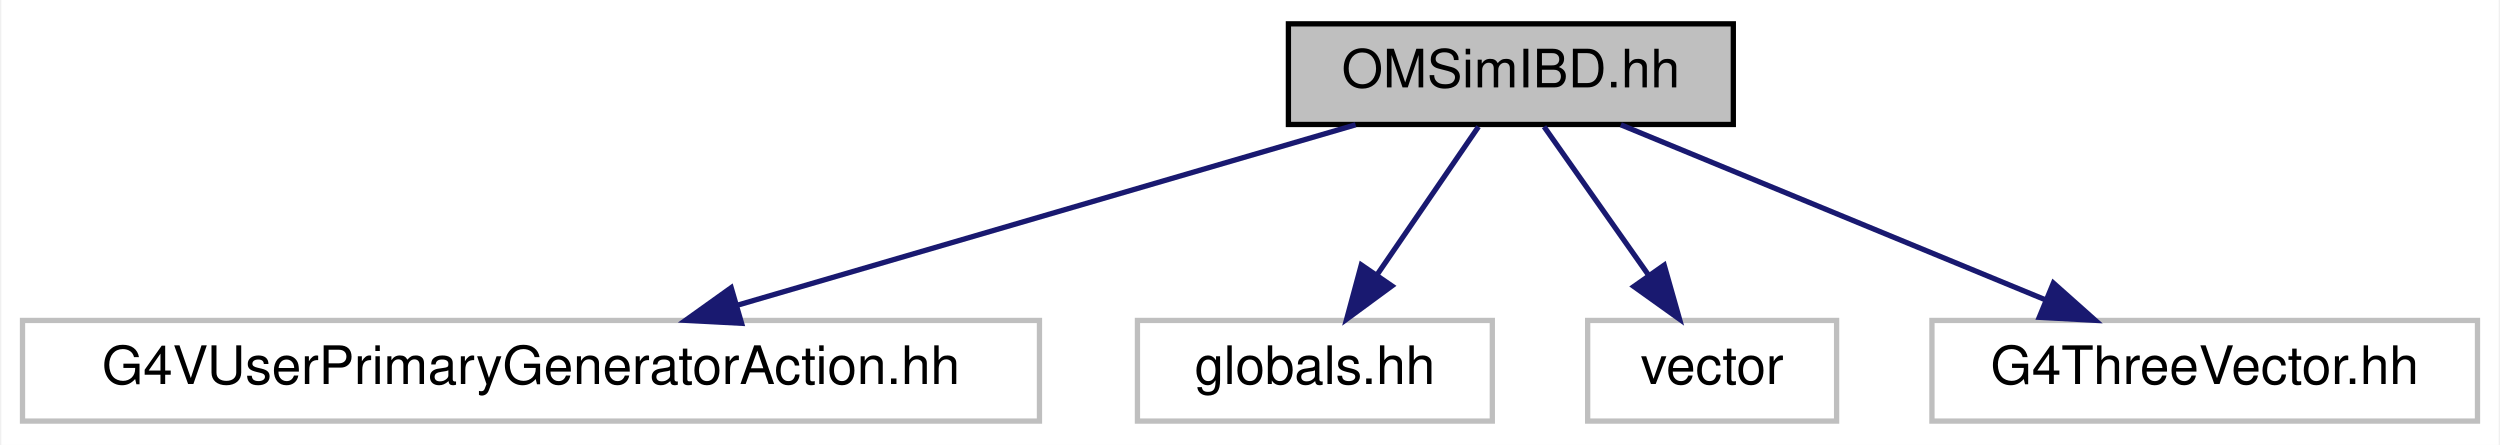
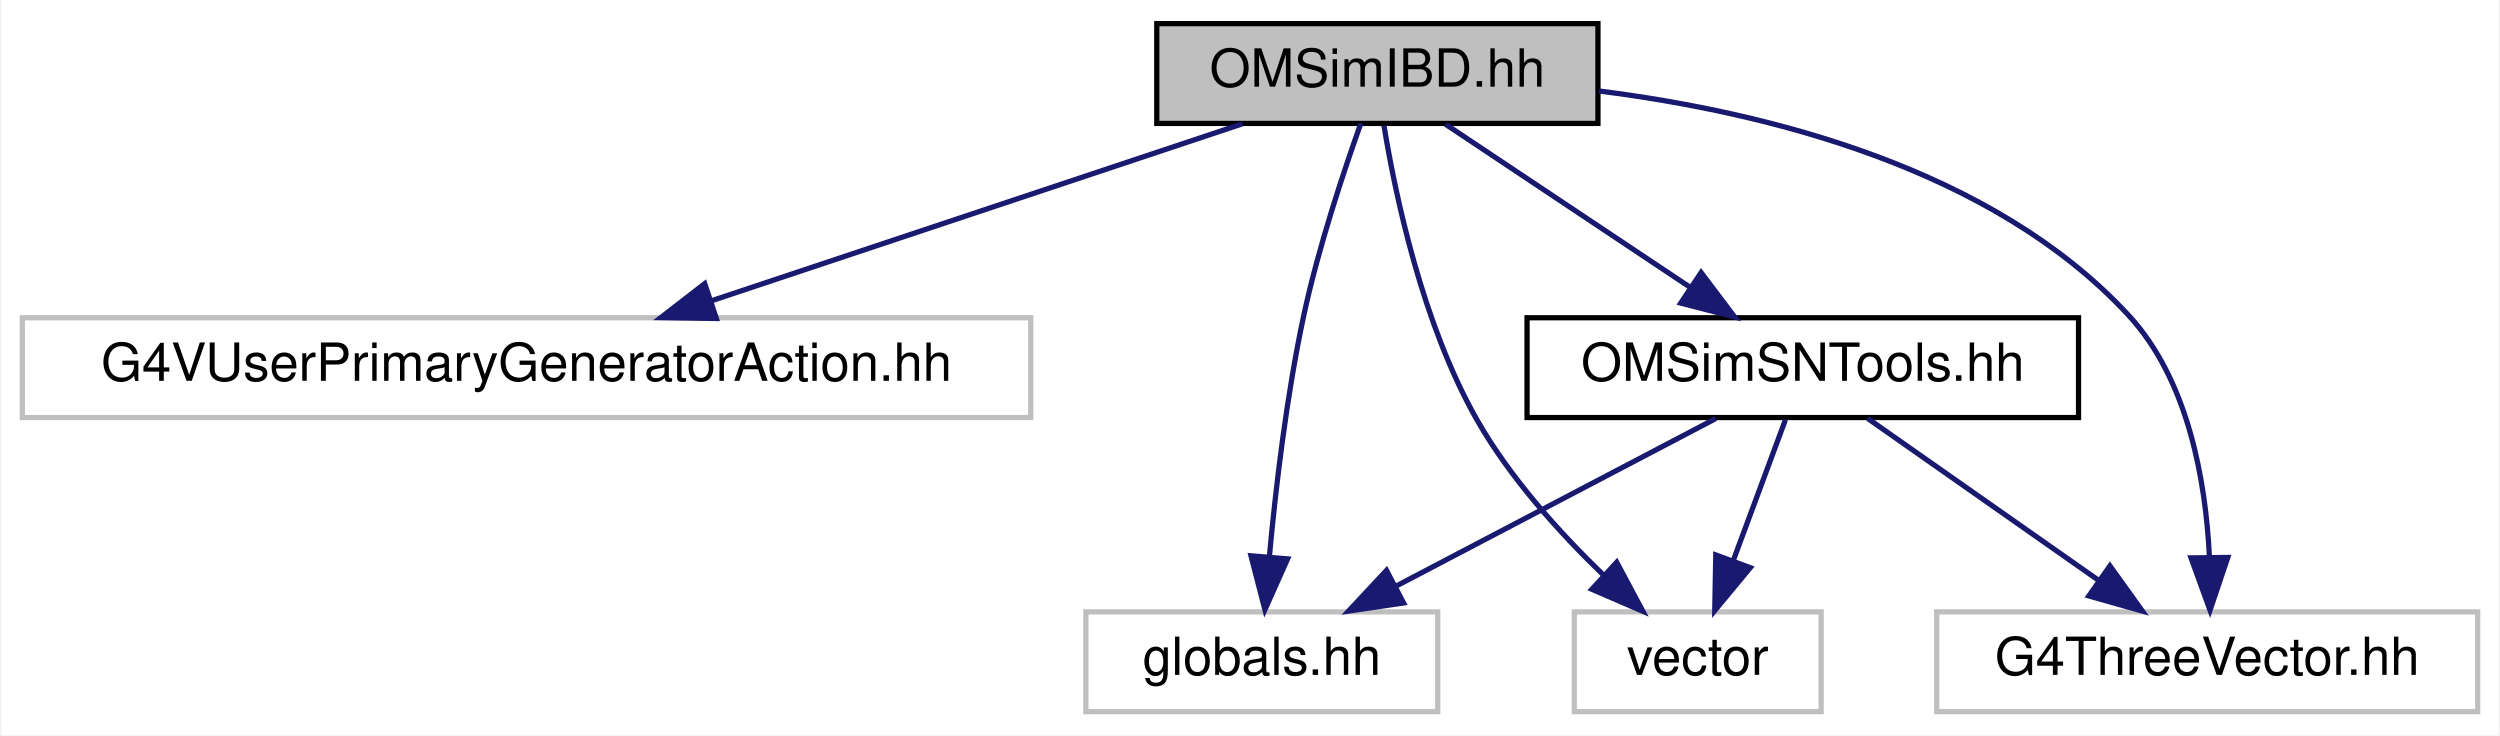
- <svg xmlns="http://www.w3.org/2000/svg" xmlns:xlink="http://www.w3.org/1999/xlink" width="472pt" height="84pt" viewBox="0.00 0.00 471.50 84.00">
-   <g id="graph0" class="graph" transform="scale(1 1) rotate(0) translate(4 80)">
-     <polygon fill="white" stroke="transparent" points="-4,4 -4,-80 467.5,-80 467.5,4 -4,4" />
+ <svg xmlns="http://www.w3.org/2000/svg" xmlns:xlink="http://www.w3.org/1999/xlink" width="476pt" height="140pt" viewBox="0.00 0.00 475.50 140.00">
+   <g id="graph0" class="graph" transform="scale(1 1) rotate(0) translate(4 136)">
+     <polygon fill="white" stroke="transparent" points="-4,4 -4,-136 471.5,-136 471.5,4 -4,4" />
    <g id="node1" class="node">
      <g id="a_node1">
        <a xlink:title="This file contains the class in charge of generating positrons from IBD of supernova antineutrino int...">
-           <polygon fill="#bfbfbf" stroke="black" points="239,-56.5 239,-75.5 323,-75.5 323,-56.5 239,-56.5" />
-           <text text-anchor="middle" x="281" y="-63.5" font-family="Helvetica,sans-Serif" font-size="10.00">OMSimIBD.hh</text>
+           <polygon fill="#bfbfbf" stroke="black" points="216,-112.5 216,-131.5 300,-131.5 300,-112.5 216,-112.5" />
+           <text text-anchor="middle" x="258" y="-119.5" font-family="Helvetica,sans-Serif" font-size="10.00">OMSimIBD.hh</text>
        </a>
      </g>
    </g>
    <g id="node2" class="node">
      <g id="a_node2">
        <a xlink:title=" ">
-           <polygon fill="white" stroke="#bfbfbf" points="0,-0.5 0,-19.5 192,-19.5 192,-0.5 0,-0.5" />
-           <text text-anchor="middle" x="96" y="-7.5" font-family="Helvetica,sans-Serif" font-size="10.00">G4VUserPrimaryGeneratorAction.hh</text>
+           <polygon fill="white" stroke="#bfbfbf" points="0,-56.5 0,-75.5 192,-75.5 192,-56.5 0,-56.5" />
+           <text text-anchor="middle" x="96" y="-63.5" font-family="Helvetica,sans-Serif" font-size="10.00">G4VUserPrimaryGeneratorAction.hh</text>
        </a>
      </g>
    </g>
    <g id="edge1" class="edge">
-       <path fill="none" stroke="midnightblue" d="M251.69,-56.44C220.16,-47.24 169.87,-32.56 135.01,-22.39" />
-       <polygon fill="midnightblue" stroke="midnightblue" points="135.76,-18.96 125.18,-19.52 133.8,-25.68 135.76,-18.96" />
+       <path fill="none" stroke="midnightblue" d="M232.33,-112.44C205.08,-103.36 161.82,-88.94 131.35,-78.78" />
+       <polygon fill="midnightblue" stroke="midnightblue" points="132.14,-75.36 121.55,-75.52 129.93,-82 132.14,-75.36" />
    </g>
    <g id="node3" class="node">
      <g id="a_node3">
        <a xlink:title=" ">
-           <polygon fill="white" stroke="#bfbfbf" points="210.5,-0.5 210.5,-19.5 277.5,-19.5 277.5,-0.5 210.5,-0.5" />
-           <text text-anchor="middle" x="244" y="-7.5" font-family="Helvetica,sans-Serif" font-size="10.00">globals.hh</text>
+           <polygon fill="white" stroke="#bfbfbf" points="202.5,-0.5 202.5,-19.5 269.5,-19.5 269.5,-0.5 202.5,-0.5" />
+           <text text-anchor="middle" x="236" y="-7.5" font-family="Helvetica,sans-Serif" font-size="10.00">globals.hh</text>
        </a>
      </g>
    </g>
    <g id="edge2" class="edge">
-       <path fill="none" stroke="midnightblue" d="M274.89,-56.08C269.72,-48.53 262.15,-37.49 255.81,-28.23" />
-       <polygon fill="midnightblue" stroke="midnightblue" points="258.54,-26.02 250,-19.75 252.76,-29.98 258.54,-26.02" />
+       <path fill="none" stroke="midnightblue" d="M254.85,-112.5C251.65,-103.54 246.79,-88.96 244,-76 240.71,-60.7 238.64,-43.06 237.44,-30.02" />
+       <polygon fill="midnightblue" stroke="midnightblue" points="240.91,-29.59 236.59,-19.92 233.94,-30.17 240.91,-29.59" />
    </g>
    <g id="node4" class="node">
      <g id="a_node4">
        <a xlink:title=" ">
          <polygon fill="white" stroke="#bfbfbf" points="295.5,-0.5 295.5,-19.5 342.5,-19.5 342.5,-0.5 295.5,-0.5" />
          <text text-anchor="middle" x="319" y="-7.5" font-family="Helvetica,sans-Serif" font-size="10.00">vector</text>
        </a>
      </g>
    </g>
    <g id="edge3" class="edge">
-       <path fill="none" stroke="midnightblue" d="M287.27,-56.08C292.64,-48.46 300.52,-37.26 307.08,-27.94" />
-       <polygon fill="midnightblue" stroke="midnightblue" points="309.95,-29.94 312.84,-19.75 304.22,-25.91 309.95,-29.94" />
+       <path fill="none" stroke="midnightblue" d="M259.26,-112.08C261.39,-99.05 266.53,-74.39 277,-56 283.25,-45.02 292.69,-34.59 301.03,-26.53" />
+       <polygon fill="midnightblue" stroke="midnightblue" points="303.57,-28.95 308.56,-19.6 298.83,-23.8 303.57,-28.95" />
    </g>
    <g id="node5" class="node">
      <g id="a_node5">
        <a xlink:title=" ">
-           <polygon fill="white" stroke="#bfbfbf" points="360.5,-0.5 360.5,-19.5 463.5,-19.5 463.5,-0.5 360.5,-0.5" />
-           <text text-anchor="middle" x="412" y="-7.5" font-family="Helvetica,sans-Serif" font-size="10.00">G4ThreeVector.hh</text>
+           <polygon fill="white" stroke="#bfbfbf" points="364.5,-0.5 364.5,-19.5 467.5,-19.5 467.5,-0.5 364.5,-0.5" />
+           <text text-anchor="middle" x="416" y="-7.5" font-family="Helvetica,sans-Serif" font-size="10.00">G4ThreeVector.hh</text>
        </a>
      </g>
    </g>
    <g id="edge4" class="edge">
-       <path fill="none" stroke="midnightblue" d="M301.76,-56.44C323.32,-47.56 357.26,-33.56 381.79,-23.45" />
-       <polygon fill="midnightblue" stroke="midnightblue" points="383.43,-26.56 391.34,-19.52 380.76,-20.09 383.43,-26.56" />
+       <path fill="none" stroke="midnightblue" d="M300.23,-118.67C332.32,-114.61 375.2,-103.9 401,-76 412.42,-63.66 415.71,-44.41 416.42,-30.05" />
+       <polygon fill="midnightblue" stroke="midnightblue" points="419.92,-29.86 416.54,-19.82 412.92,-29.78 419.92,-29.86" />
+     </g>
+     <g id="node6" class="node">
+       <g id="a_node6">
+         <a xlink:href="_o_m_sim_s_n_tools_8hh.html" target="_top" xlink:title="Provides the definition for the OMSimSNTools class, centralizing utility methods for Supernova (SN) n...">
+           <polygon fill="white" stroke="black" points="286.5,-56.5 286.5,-75.5 391.5,-75.5 391.5,-56.5 286.5,-56.5" />
+           <text text-anchor="middle" x="339" y="-63.5" font-family="Helvetica,sans-Serif" font-size="10.00">OMSimSNTools.hh</text>
+         </a>
+       </g>
+     </g>
+     <g id="edge5" class="edge">
+       <path fill="none" stroke="midnightblue" d="M271.01,-112.32C283.53,-103.98 302.68,-91.21 317.47,-81.35" />
+       <polygon fill="midnightblue" stroke="midnightblue" points="319.64,-84.11 326.02,-75.65 315.76,-78.29 319.64,-84.11" />
+     </g>
+     <g id="edge6" class="edge">
+       <path fill="none" stroke="midnightblue" d="M322.45,-56.32C306.01,-47.7 280.57,-34.36 261.53,-24.39" />
+       <polygon fill="midnightblue" stroke="midnightblue" points="262.99,-21.2 252.51,-19.65 259.74,-27.4 262.99,-21.2" />
+     </g>
+     <g id="edge7" class="edge">
+       <path fill="none" stroke="midnightblue" d="M335.7,-56.08C333.02,-48.85 329.15,-38.41 325.81,-29.4" />
+       <polygon fill="midnightblue" stroke="midnightblue" points="329,-27.91 322.24,-19.75 322.43,-30.34 329,-27.91" />
+     </g>
+     <g id="edge8" class="edge">
+       <path fill="none" stroke="midnightblue" d="M351.37,-56.32C363.16,-48.06 381.13,-35.45 395.14,-25.63" />
+       <polygon fill="midnightblue" stroke="midnightblue" points="397.48,-28.26 403.66,-19.65 393.46,-22.53 397.48,-28.26" />
    </g>
  </g>
</svg>
